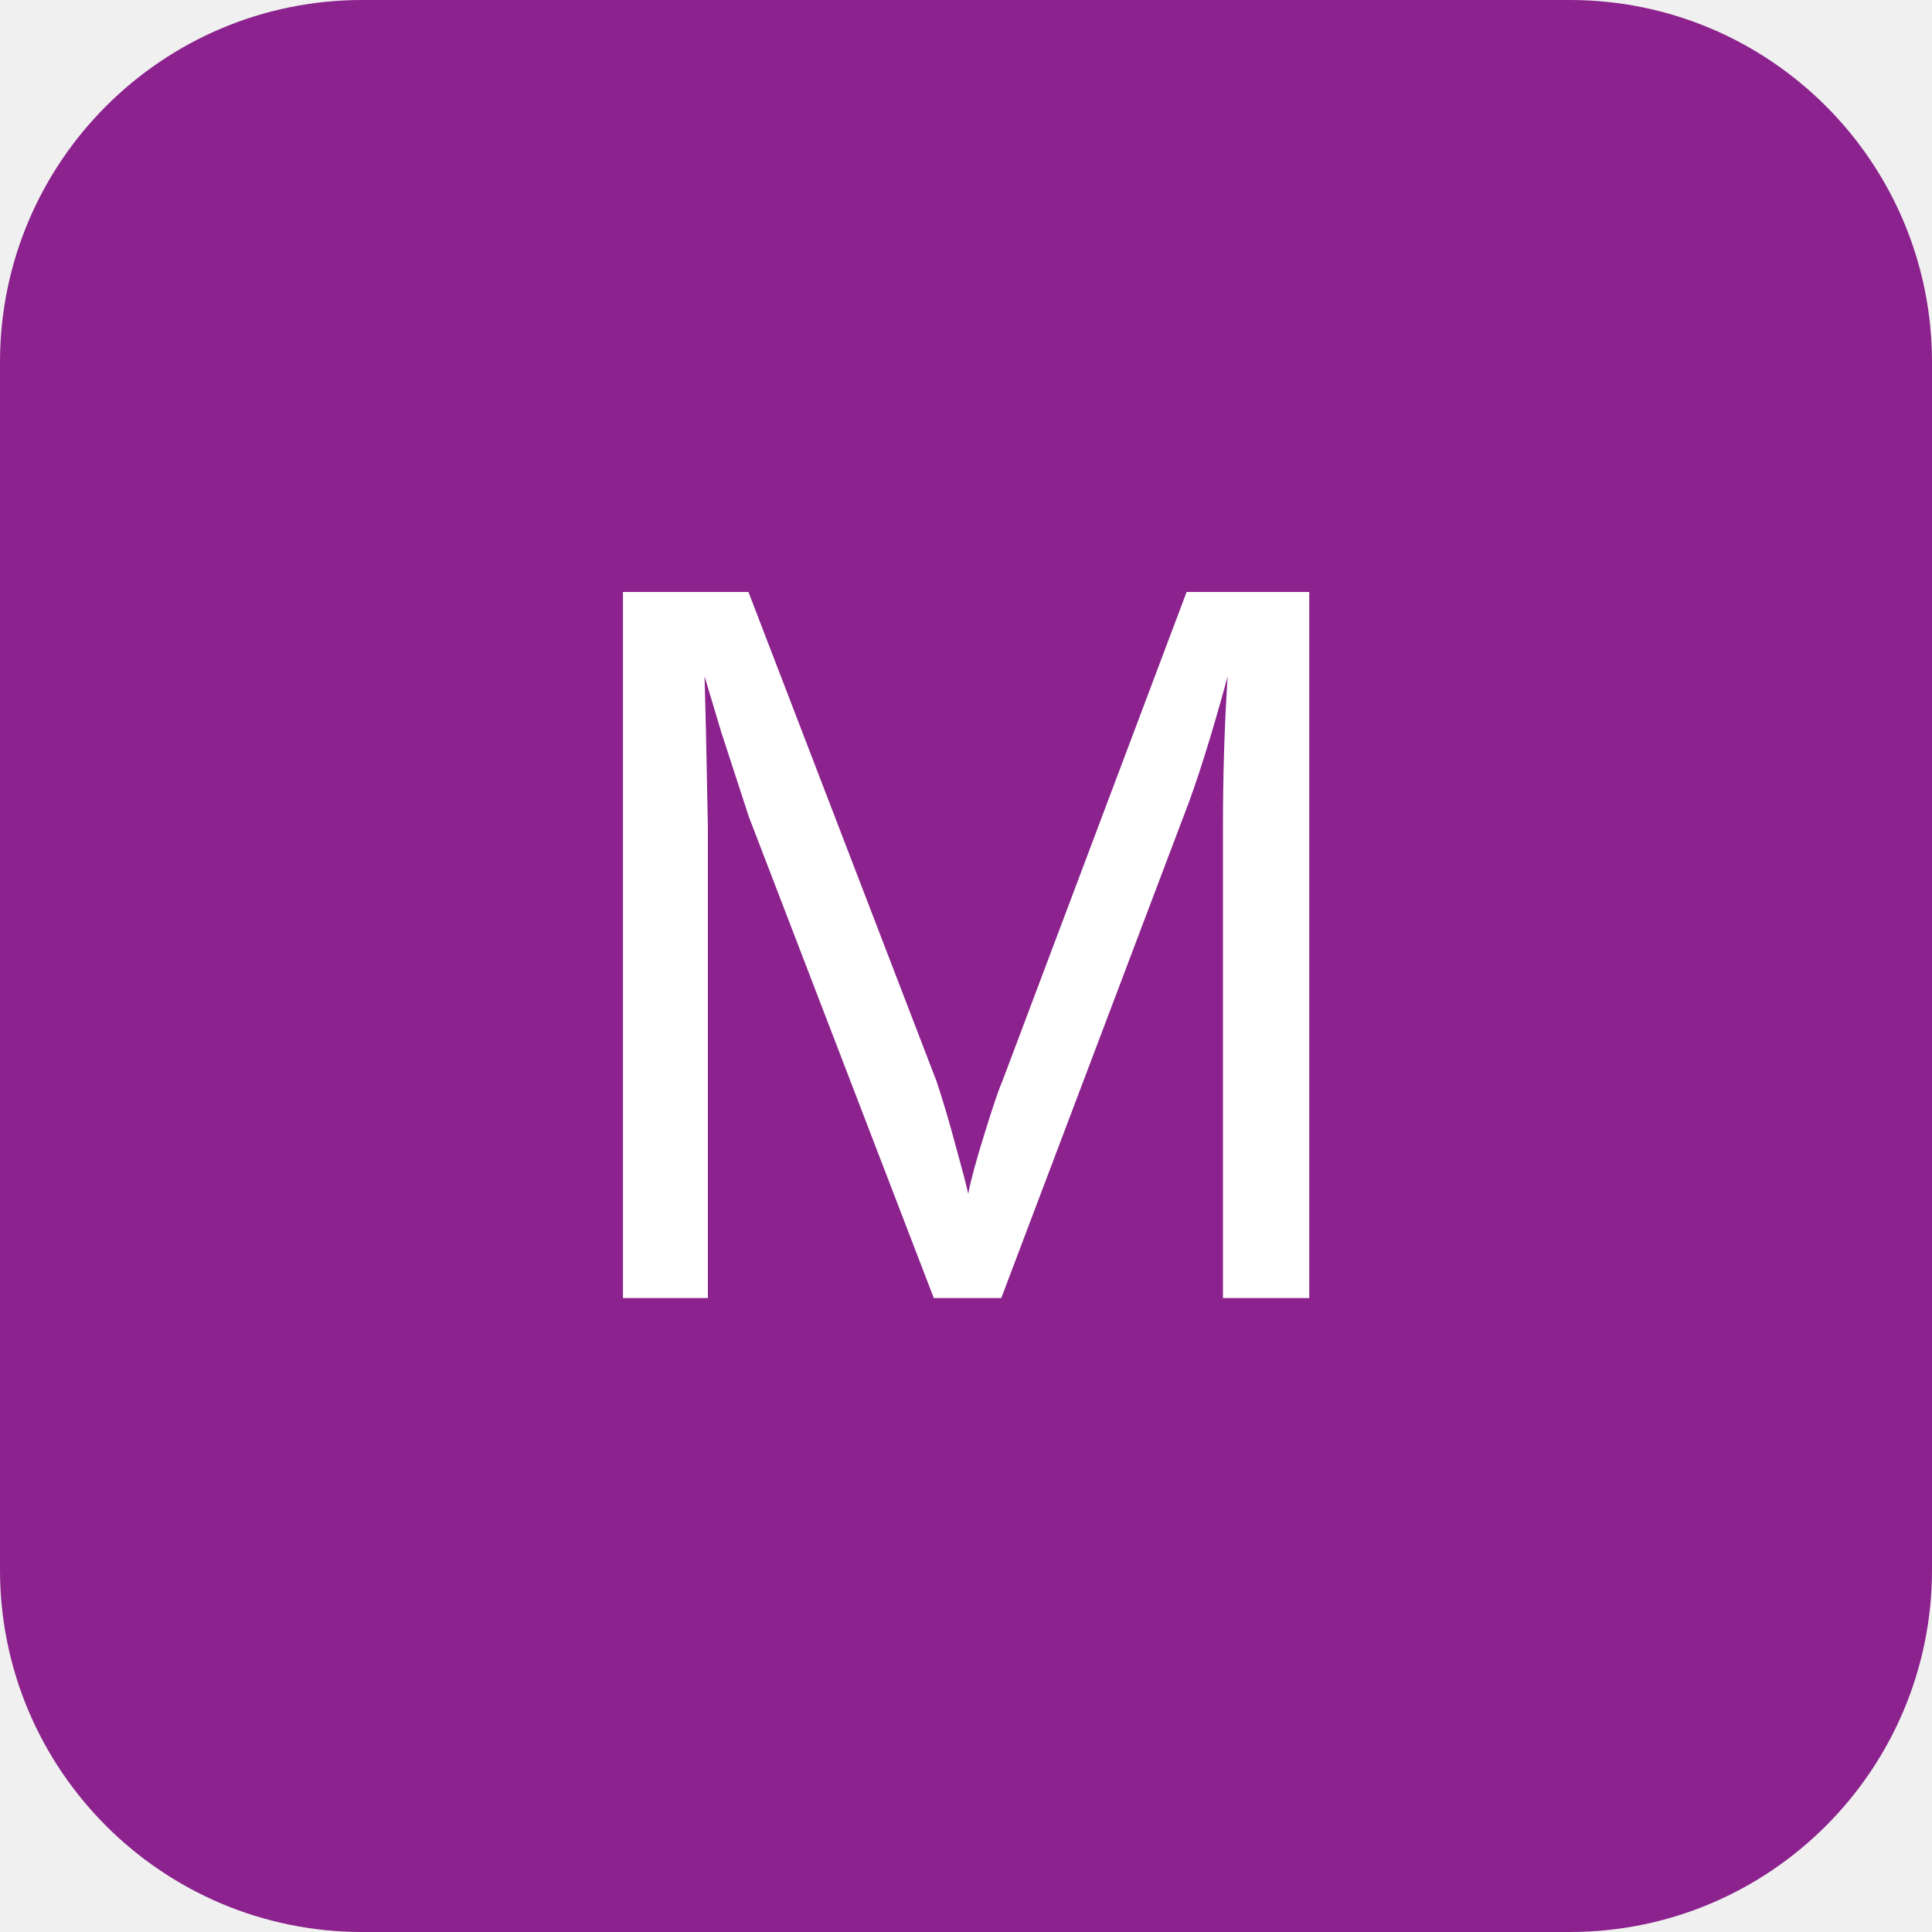
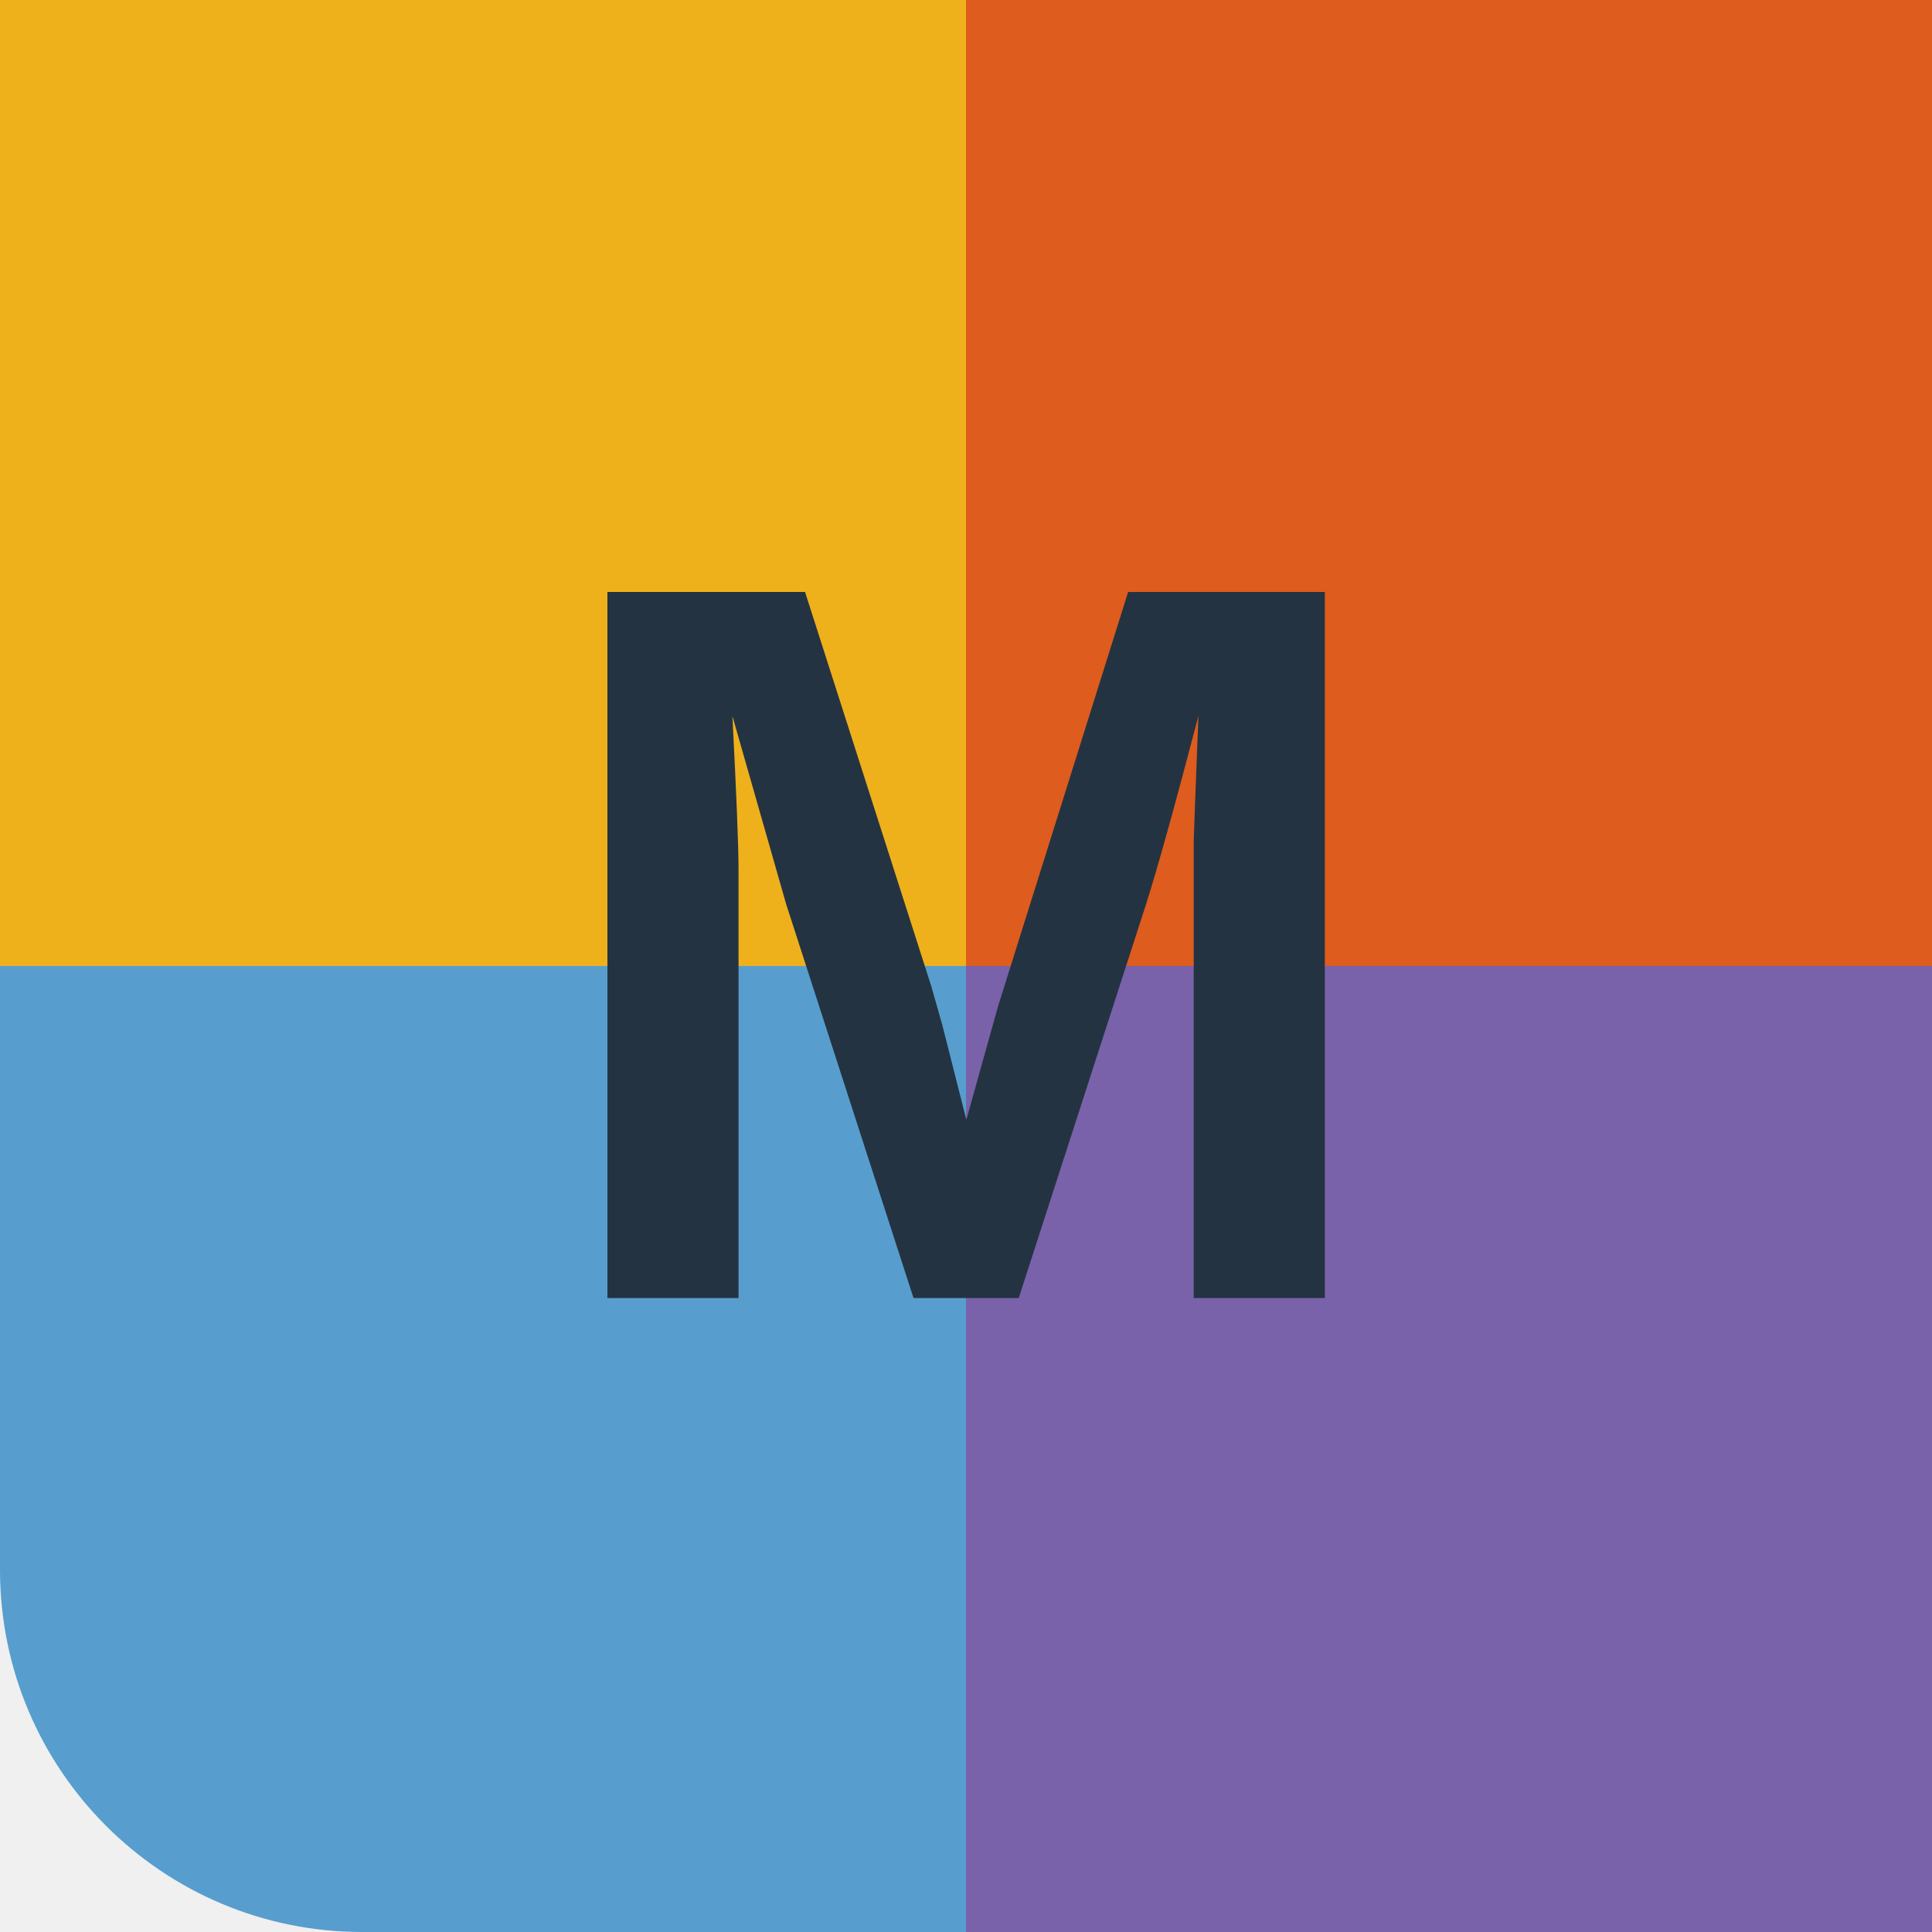
<svg xmlns="http://www.w3.org/2000/svg" viewBox="0 0 64 64">
-   <rect width="64" height="64" rx="12" fill="#8b228d" />
-   <text x="32" y="43" text-anchor="middle" font-family="Arial,sans-serif" font-size="34" fill="white">M</text>
+   <rect width="64" height="64" rx="12" fill="#579ece" />
+   <path fill="#eeb11c" d="M0 0h32v32H0z" />
+   <path fill="#de5c1d" d="M32 0h32v32H32z" />
+   <path fill="#7962a9" d="M32 32h32v32H32z" />
+   <text x="32" y="43" text-anchor="middle" font-family="Arial,sans-serif" font-size="34" font-weight="bold" fill="#243342">M</text>
</svg>
